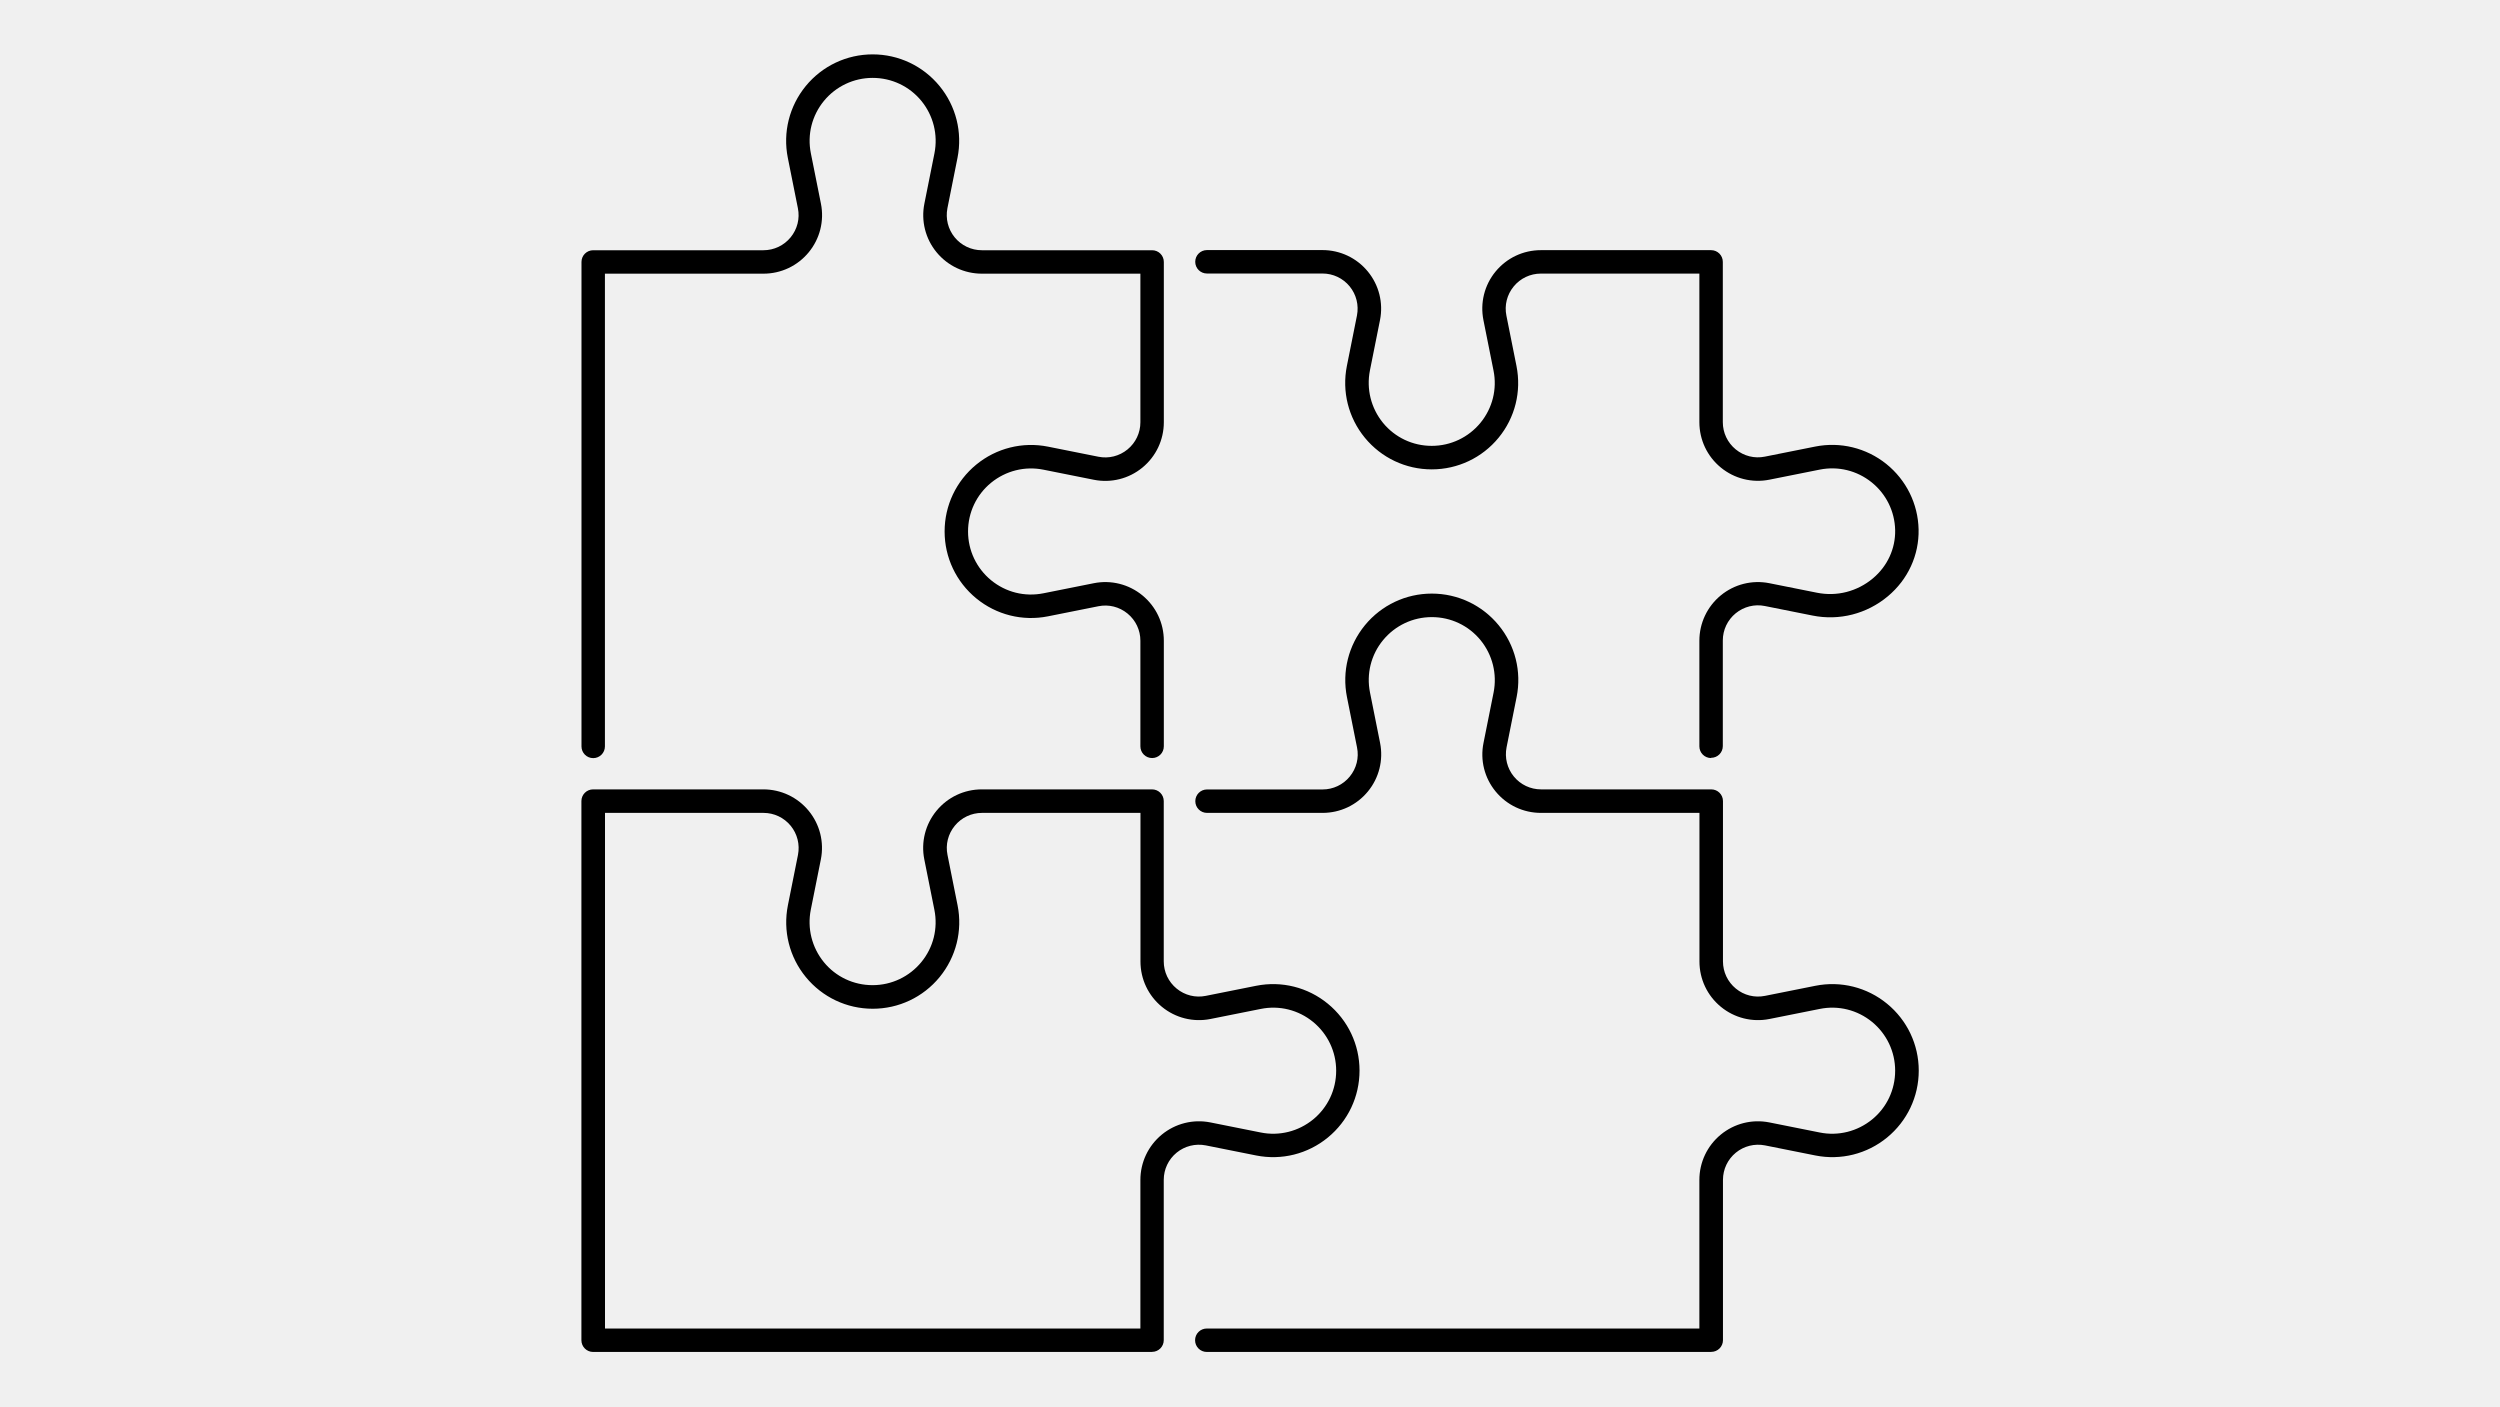
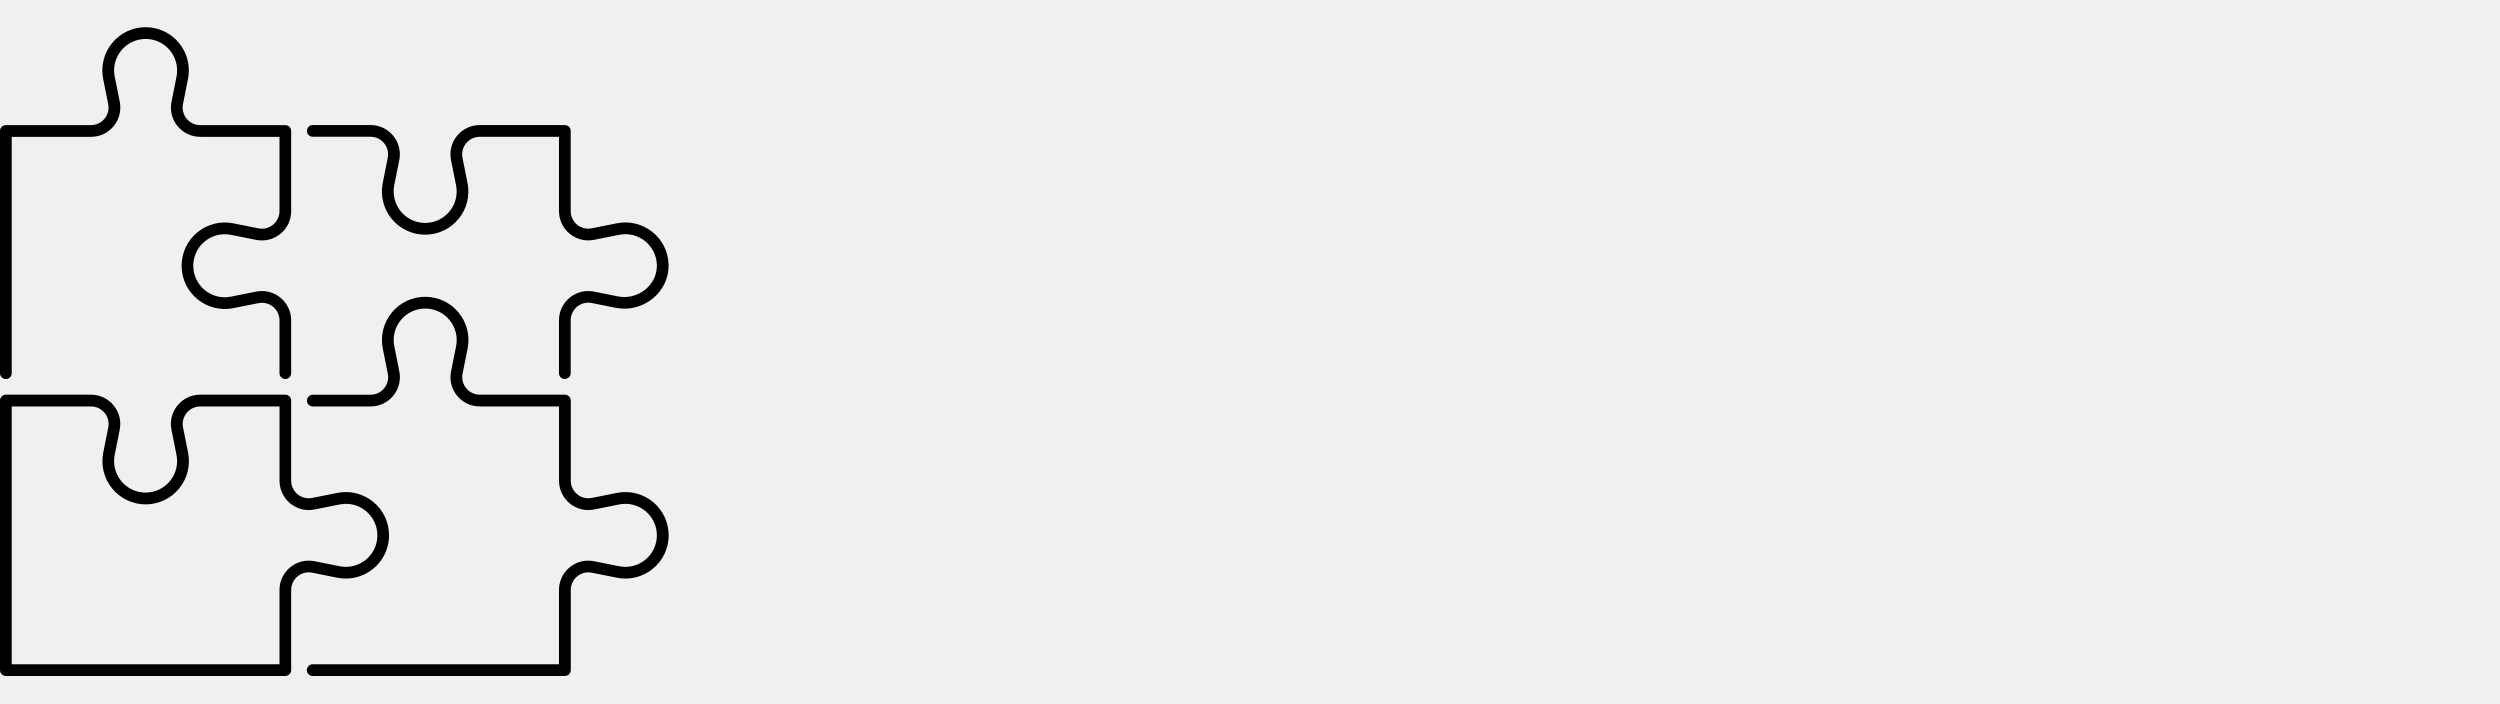
- <svg xmlns="http://www.w3.org/2000/svg" id="Layer_2" viewBox="0 0 320 180">
+ <svg xmlns="http://www.w3.org/2000/svg" id="Layer_2" viewBox="0 0 640 180">
  <defs>
    <style>.cls-1{fill:#fff;opacity:0;}</style>
  </defs>
  <g id="Layer_1-2">
-     <rect class="cls-1" width="320" height="180" />
-     <path d="m219.02,173.05h-64.55c-.83,0-1.5-.67-1.5-1.5s.67-1.5,1.5-1.5h63.05v-19.02c0-2.25,1-4.37,2.74-5.8,1.74-1.43,4.01-2,6.22-1.56l6.45,1.29c2.38.48,4.82-.14,6.7-1.67s2.95-3.81,2.95-6.24-1.08-4.7-2.95-6.24c-1.88-1.54-4.32-2.15-6.69-1.67l-6.45,1.29c-2.21.44-4.48-.13-6.22-1.56-1.74-1.43-2.74-3.54-2.74-5.8v-19.02h-20.29c-2.26,0-4.37-1-5.8-2.74-1.43-1.74-2-4.01-1.55-6.22l1.29-6.45c.47-2.38-.14-4.82-1.67-6.7-1.54-1.88-3.81-2.95-6.24-2.95s-4.7,1.08-6.24,2.95-2.15,4.32-1.67,6.7l1.29,6.45c.44,2.21-.13,4.48-1.56,6.22-1.43,1.74-3.54,2.74-5.8,2.74h-14.79c-.83,0-1.5-.67-1.5-1.5s.67-1.5,1.5-1.5h14.79c1.35,0,2.62-.6,3.48-1.65.86-1.05,1.2-2.41.93-3.73l-1.29-6.45c-.65-3.26.19-6.61,2.3-9.19,2.11-2.57,5.23-4.05,8.56-4.05s6.45,1.48,8.56,4.05c2.11,2.57,2.95,5.92,2.3,9.18l-1.29,6.45c-.26,1.33.08,2.69.93,3.73.86,1.05,2.13,1.65,3.48,1.65h21.79c.83,0,1.5.67,1.5,1.5v20.52c0,1.35.6,2.62,1.65,3.48,1.04.86,2.4,1.2,3.73.93l6.45-1.29c3.26-.65,6.61.19,9.18,2.3,2.57,2.11,4.05,5.23,4.05,8.56s-1.48,6.45-4.05,8.56c-2.57,2.11-5.92,2.95-9.18,2.3l-6.45-1.29c-1.33-.26-2.69.08-3.73.93-1.05.86-1.65,2.13-1.65,3.48v20.52c0,.83-.67,1.5-1.5,1.5Z" />
-     <path d="m147.47,97.03c-.83,0-1.5-.67-1.5-1.5v-13.52c0-1.35-.6-2.62-1.65-3.48-1.05-.86-2.41-1.2-3.73-.93l-6.45,1.29c-3.26.65-6.61-.19-9.18-2.3-2.57-2.11-4.05-5.23-4.05-8.56s1.48-6.45,4.05-8.56c2.57-2.11,5.93-2.95,9.18-2.3l6.45,1.29c1.33.27,2.69-.08,3.73-.93,1.05-.86,1.65-2.13,1.65-3.48v-19.02h-20.29c-2.25,0-4.37-1-5.8-2.74-1.43-1.74-2-4.01-1.56-6.22l1.29-6.45c.47-2.38-.14-4.82-1.67-6.7-1.54-1.88-3.81-2.95-6.24-2.95s-4.7,1.08-6.24,2.95c-1.54,1.88-2.15,4.32-1.67,6.7l1.29,6.45c.44,2.21-.13,4.48-1.56,6.22-1.43,1.74-3.54,2.74-5.8,2.74h-20.29v60.51c0,.83-.67,1.5-1.5,1.5s-1.5-.67-1.5-1.5v-62.01c0-.83.67-1.5,1.5-1.5h21.79c1.35,0,2.62-.6,3.48-1.65.86-1.05,1.2-2.41.93-3.73l-1.29-6.45c-.65-3.26.19-6.61,2.3-9.19,2.11-2.57,5.23-4.05,8.56-4.05s6.45,1.48,8.56,4.05c2.11,2.57,2.95,5.92,2.3,9.19l-1.29,6.45c-.26,1.33.08,2.69.93,3.73.86,1.05,2.13,1.65,3.48,1.65h21.79c.83,0,1.5.67,1.5,1.5v20.52c0,2.25-1,4.37-2.74,5.8-1.74,1.43-4.01,2-6.22,1.56l-6.45-1.29c-2.38-.48-4.82.14-6.7,1.67-1.88,1.54-2.95,3.81-2.95,6.24s1.08,4.7,2.95,6.24c1.88,1.54,4.31,2.15,6.7,1.67l6.45-1.29c2.21-.44,4.48.13,6.22,1.56,1.74,1.43,2.74,3.54,2.74,5.8v13.52c0,.83-.67,1.5-1.5,1.5Z" />
-     <path d="m147.47,173.05h-71.55c-.83,0-1.5-.67-1.5-1.5v-69.01c0-.83.67-1.5,1.5-1.5h21.79c2.25,0,4.37,1,5.8,2.74,1.43,1.74,2,4.01,1.56,6.22l-1.29,6.45c-.47,2.38.14,4.82,1.67,6.7s3.81,2.95,6.24,2.95,4.7-1.08,6.24-2.95,2.15-4.32,1.67-6.7l-1.29-6.45c-.44-2.21.13-4.48,1.56-6.22,1.43-1.74,3.54-2.74,5.8-2.74h21.79c.83,0,1.5.67,1.5,1.5v20.52c0,1.35.6,2.62,1.65,3.48,1.05.86,2.41,1.2,3.73.93l6.45-1.29c3.26-.65,6.61.19,9.18,2.3,2.57,2.11,4.05,5.23,4.05,8.56s-1.48,6.45-4.05,8.56c-2.57,2.11-5.92,2.95-9.18,2.3l-6.45-1.29c-1.33-.26-2.69.08-3.73.93-1.05.86-1.65,2.13-1.65,3.48v20.52c0,.83-.67,1.5-1.5,1.5Zm-70.05-3h68.55v-19.02c0-2.25,1-4.37,2.74-5.8,1.74-1.43,4.02-2,6.22-1.56l6.45,1.29c2.38.48,4.82-.14,6.7-1.67,1.88-1.54,2.95-3.81,2.95-6.24s-1.08-4.7-2.95-6.24c-1.88-1.54-4.32-2.15-6.69-1.67l-6.45,1.29c-2.21.44-4.48-.13-6.22-1.56-1.74-1.43-2.74-3.54-2.74-5.8v-19.02h-20.29c-1.35,0-2.62.6-3.48,1.65-.86,1.05-1.2,2.41-.93,3.73l1.29,6.45c.65,3.26-.19,6.61-2.3,9.19-2.11,2.57-5.23,4.05-8.56,4.05s-6.45-1.48-8.56-4.05c-2.11-2.57-2.95-5.92-2.3-9.19l1.29-6.45c.26-1.33-.08-2.69-.93-3.73-.86-1.05-2.13-1.65-3.48-1.65h-20.29v66.01Z" />
-     <path d="m219.02,97.03c-.83,0-1.5-.67-1.5-1.5v-13.52c0-2.25,1-4.37,2.74-5.8,1.74-1.43,4.01-2,6.22-1.56l6.1,1.22c2.54.51,5.14-.16,7.14-1.83,1.87-1.56,2.91-3.82,2.86-6.19-.05-2.39-1.15-4.62-3.02-6.12-1.87-1.5-4.28-2.09-6.63-1.62l-6.45,1.29c-2.21.44-4.48-.13-6.22-1.56-1.74-1.43-2.74-3.54-2.74-5.8v-19.02h-20.29c-1.35,0-2.62.6-3.48,1.65-.86,1.05-1.2,2.41-.93,3.73l1.29,6.45c.65,3.26-.18,6.61-2.29,9.18-2.11,2.57-5.23,4.05-8.56,4.05s-6.45-1.48-8.56-4.05c-2.11-2.57-2.95-5.92-2.3-9.19l1.29-6.45c.26-1.33-.08-2.69-.93-3.73-.86-1.05-2.13-1.65-3.48-1.65h-14.79c-.83,0-1.5-.67-1.5-1.5s.67-1.5,1.5-1.5h14.79c2.25,0,4.37,1,5.8,2.74,1.43,1.74,2,4.01,1.56,6.22l-1.29,6.45c-.47,2.38.14,4.82,1.67,6.7,1.54,1.88,3.81,2.95,6.24,2.95s4.7-1.08,6.24-2.95c1.54-1.88,2.15-4.32,1.67-6.69l-1.29-6.45c-.44-2.21.12-4.48,1.55-6.22,1.43-1.74,3.54-2.74,5.8-2.74h21.79c.83,0,1.5.67,1.5,1.5v20.52c0,1.35.6,2.62,1.65,3.48,1.05.86,2.41,1.2,3.73.93l6.45-1.29c3.21-.64,6.53.17,9.09,2.22,2.56,2.06,4.07,5.11,4.14,8.39.07,3.28-1.36,6.4-3.93,8.55-2.7,2.26-6.22,3.16-9.65,2.47l-6.1-1.22c-1.32-.27-2.69.08-3.73.93-1.05.86-1.65,2.13-1.65,3.48v13.52c0,.83-.67,1.5-1.5,1.5Z" />
+     <rect class="cls-1" width="640" height="180" />
+     <path d="m144.6,173.05h-64.55c-.83,0-1.5-.67-1.5-1.5s.67-1.5,1.5-1.5h63.05v-19.02c0-2.25,1-4.37,2.74-5.8,1.74-1.43,4.01-2,6.22-1.56l6.45,1.29c2.38.48,4.82-.14,6.7-1.67s2.95-3.81,2.95-6.24-1.08-4.7-2.95-6.24c-1.88-1.54-4.32-2.15-6.69-1.67l-6.45,1.29c-2.21.44-4.48-.13-6.22-1.56-1.74-1.43-2.74-3.54-2.74-5.8v-19.02h-20.29c-2.26,0-4.37-1-5.8-2.74-1.43-1.74-2-4.01-1.55-6.22l1.29-6.45c.47-2.38-.14-4.82-1.67-6.7-1.54-1.88-3.81-2.95-6.24-2.95s-4.7,1.08-6.24,2.95-2.15,4.32-1.67,6.7l1.29,6.45c.44,2.21-.13,4.48-1.56,6.22-1.43,1.74-3.54,2.74-5.8,2.74h-14.79c-.83,0-1.5-.67-1.5-1.5s.67-1.5,1.5-1.5h14.79c1.35,0,2.62-.6,3.48-1.65.86-1.05,1.2-2.41.93-3.73l-1.29-6.45c-.65-3.26.19-6.61,2.3-9.19,2.11-2.57,5.23-4.05,8.56-4.05s6.45,1.48,8.56,4.05c2.11,2.57,2.95,5.92,2.3,9.18l-1.29,6.45c-.26,1.33.08,2.69.93,3.73.86,1.05,2.13,1.65,3.48,1.65h21.79c.83,0,1.5.67,1.5,1.5v20.52c0,1.35.6,2.62,1.65,3.48,1.04.86,2.4,1.2,3.73.93l6.45-1.29c3.26-.65,6.61.19,9.18,2.3,2.57,2.11,4.05,5.23,4.05,8.56s-1.48,6.45-4.05,8.56c-2.57,2.11-5.92,2.95-9.18,2.3l-6.45-1.29c-1.33-.26-2.69.08-3.73.93-1.05.86-1.65,2.13-1.65,3.48v20.52c0,.83-.67,1.5-1.5,1.5Z" />
+     <path d="m73.05,97.03c-.83,0-1.5-.67-1.5-1.5v-13.52c0-1.35-.6-2.62-1.65-3.48-1.05-.86-2.41-1.2-3.73-.93l-6.45,1.29c-3.26.65-6.61-.19-9.18-2.3-2.57-2.11-4.05-5.23-4.05-8.56s1.48-6.45,4.05-8.56c2.57-2.11,5.93-2.95,9.18-2.3l6.45,1.29c1.33.27,2.69-.08,3.73-.93,1.05-.86,1.65-2.13,1.65-3.48v-19.02h-20.29c-2.25,0-4.37-1-5.8-2.74-1.43-1.74-2-4.01-1.56-6.22l1.29-6.45c.47-2.38-.14-4.82-1.67-6.7-1.54-1.88-3.81-2.95-6.24-2.95s-4.7,1.08-6.24,2.95c-1.54,1.88-2.15,4.32-1.67,6.7l1.29,6.45c.44,2.21-.13,4.48-1.56,6.22-1.43,1.74-3.54,2.74-5.8,2.74H3v60.51c0,.83-.67,1.5-1.5,1.5s-1.5-.67-1.5-1.5v-62.01c0-.83.67-1.5,1.5-1.5h21.79c1.35,0,2.62-.6,3.48-1.65.86-1.05,1.2-2.41.93-3.73l-1.29-6.45c-.65-3.26.19-6.61,2.3-9.19,2.11-2.57,5.23-4.05,8.56-4.05s6.45,1.48,8.56,4.05c2.11,2.57,2.95,5.92,2.3,9.19l-1.29,6.45c-.26,1.33.08,2.69.93,3.73.86,1.05,2.13,1.65,3.48,1.65h21.79c.83,0,1.5.67,1.5,1.5v20.52c0,2.25-1,4.37-2.74,5.8-1.74,1.43-4.01,2-6.22,1.56l-6.45-1.29c-2.38-.48-4.82.14-6.7,1.67-1.88,1.54-2.95,3.81-2.95,6.24s1.08,4.7,2.95,6.24c1.88,1.54,4.31,2.15,6.7,1.67l6.45-1.29c2.21-.44,4.48.13,6.22,1.56,1.74,1.43,2.74,3.54,2.74,5.8v13.52c0,.83-.67,1.5-1.5,1.5Z" />
+     <path d="m73.05,173.05H1.5c-.83,0-1.5-.67-1.5-1.5v-69.01c0-.83.67-1.5,1.5-1.5h21.79c2.25,0,4.37,1,5.8,2.74,1.43,1.74,2,4.01,1.56,6.22l-1.29,6.45c-.47,2.38.14,4.82,1.67,6.7s3.81,2.95,6.24,2.95,4.7-1.08,6.24-2.95,2.15-4.32,1.67-6.7l-1.29-6.45c-.44-2.21.13-4.48,1.56-6.22,1.43-1.74,3.54-2.74,5.8-2.74h21.79c.83,0,1.5.67,1.5,1.5v20.52c0,1.35.6,2.62,1.65,3.48,1.05.86,2.41,1.2,3.73.93l6.45-1.29c3.26-.65,6.61.19,9.18,2.3,2.57,2.11,4.05,5.23,4.05,8.56s-1.48,6.45-4.05,8.56c-2.57,2.11-5.92,2.95-9.18,2.3l-6.45-1.29c-1.33-.26-2.69.08-3.73.93-1.05.86-1.65,2.13-1.65,3.48v20.52c0,.83-.67,1.5-1.5,1.5Zm-70.05-3h68.55v-19.02c0-2.25,1-4.37,2.74-5.8,1.74-1.43,4.02-2,6.22-1.56l6.45,1.29c2.38.48,4.82-.14,6.7-1.67,1.88-1.54,2.95-3.81,2.95-6.24s-1.08-4.7-2.95-6.24c-1.88-1.54-4.32-2.15-6.69-1.67l-6.45,1.29c-2.21.44-4.48-.13-6.22-1.56-1.74-1.43-2.74-3.54-2.74-5.8v-19.02h-20.29c-1.35,0-2.62.6-3.48,1.65-.86,1.05-1.2,2.41-.93,3.73l1.29,6.45c.65,3.26-.19,6.61-2.3,9.19-2.11,2.57-5.23,4.05-8.56,4.05s-6.45-1.48-8.56-4.05c-2.11-2.57-2.95-5.92-2.3-9.19l1.29-6.45c.26-1.33-.08-2.69-.93-3.73-.86-1.05-2.13-1.65-3.48-1.65H3v66.01Z" />
+     <path d="m144.6,97.03c-.83,0-1.5-.67-1.5-1.5v-13.52c0-2.25,1-4.37,2.74-5.8,1.74-1.43,4.01-2,6.22-1.56l6.1,1.22c2.54.51,5.14-.16,7.14-1.83,1.87-1.56,2.91-3.82,2.86-6.19-.05-2.39-1.15-4.62-3.02-6.12-1.87-1.5-4.28-2.09-6.63-1.62l-6.45,1.29c-2.21.44-4.48-.13-6.22-1.56-1.74-1.43-2.74-3.54-2.74-5.8v-19.02h-20.29c-1.35,0-2.62.6-3.48,1.65-.86,1.05-1.2,2.41-.93,3.73l1.29,6.45c.65,3.26-.18,6.61-2.29,9.18-2.11,2.57-5.23,4.05-8.56,4.05s-6.45-1.48-8.56-4.05c-2.11-2.57-2.95-5.92-2.3-9.19l1.29-6.45c.26-1.33-.08-2.69-.93-3.73-.86-1.05-2.13-1.65-3.48-1.65h-14.79c-.83,0-1.5-.67-1.5-1.5s.67-1.5,1.5-1.5h14.79c2.25,0,4.37,1,5.8,2.74,1.43,1.74,2,4.01,1.56,6.22l-1.29,6.45c-.47,2.38.14,4.82,1.67,6.7,1.54,1.88,3.81,2.95,6.24,2.95s4.7-1.08,6.24-2.95c1.54-1.88,2.15-4.32,1.67-6.69l-1.29-6.45c-.44-2.21.12-4.48,1.55-6.22,1.43-1.74,3.54-2.74,5.8-2.74h21.79c.83,0,1.5.67,1.5,1.5v20.52c0,1.35.6,2.62,1.65,3.48,1.05.86,2.41,1.2,3.73.93l6.45-1.29c3.21-.64,6.53.17,9.09,2.22,2.56,2.06,4.07,5.11,4.14,8.39.07,3.28-1.36,6.4-3.93,8.55-2.7,2.26-6.22,3.16-9.65,2.47l-6.1-1.22c-1.32-.27-2.69.08-3.73.93-1.05.86-1.65,2.13-1.65,3.48v13.52c0,.83-.67,1.5-1.5,1.5Z" />
  </g>
</svg>
